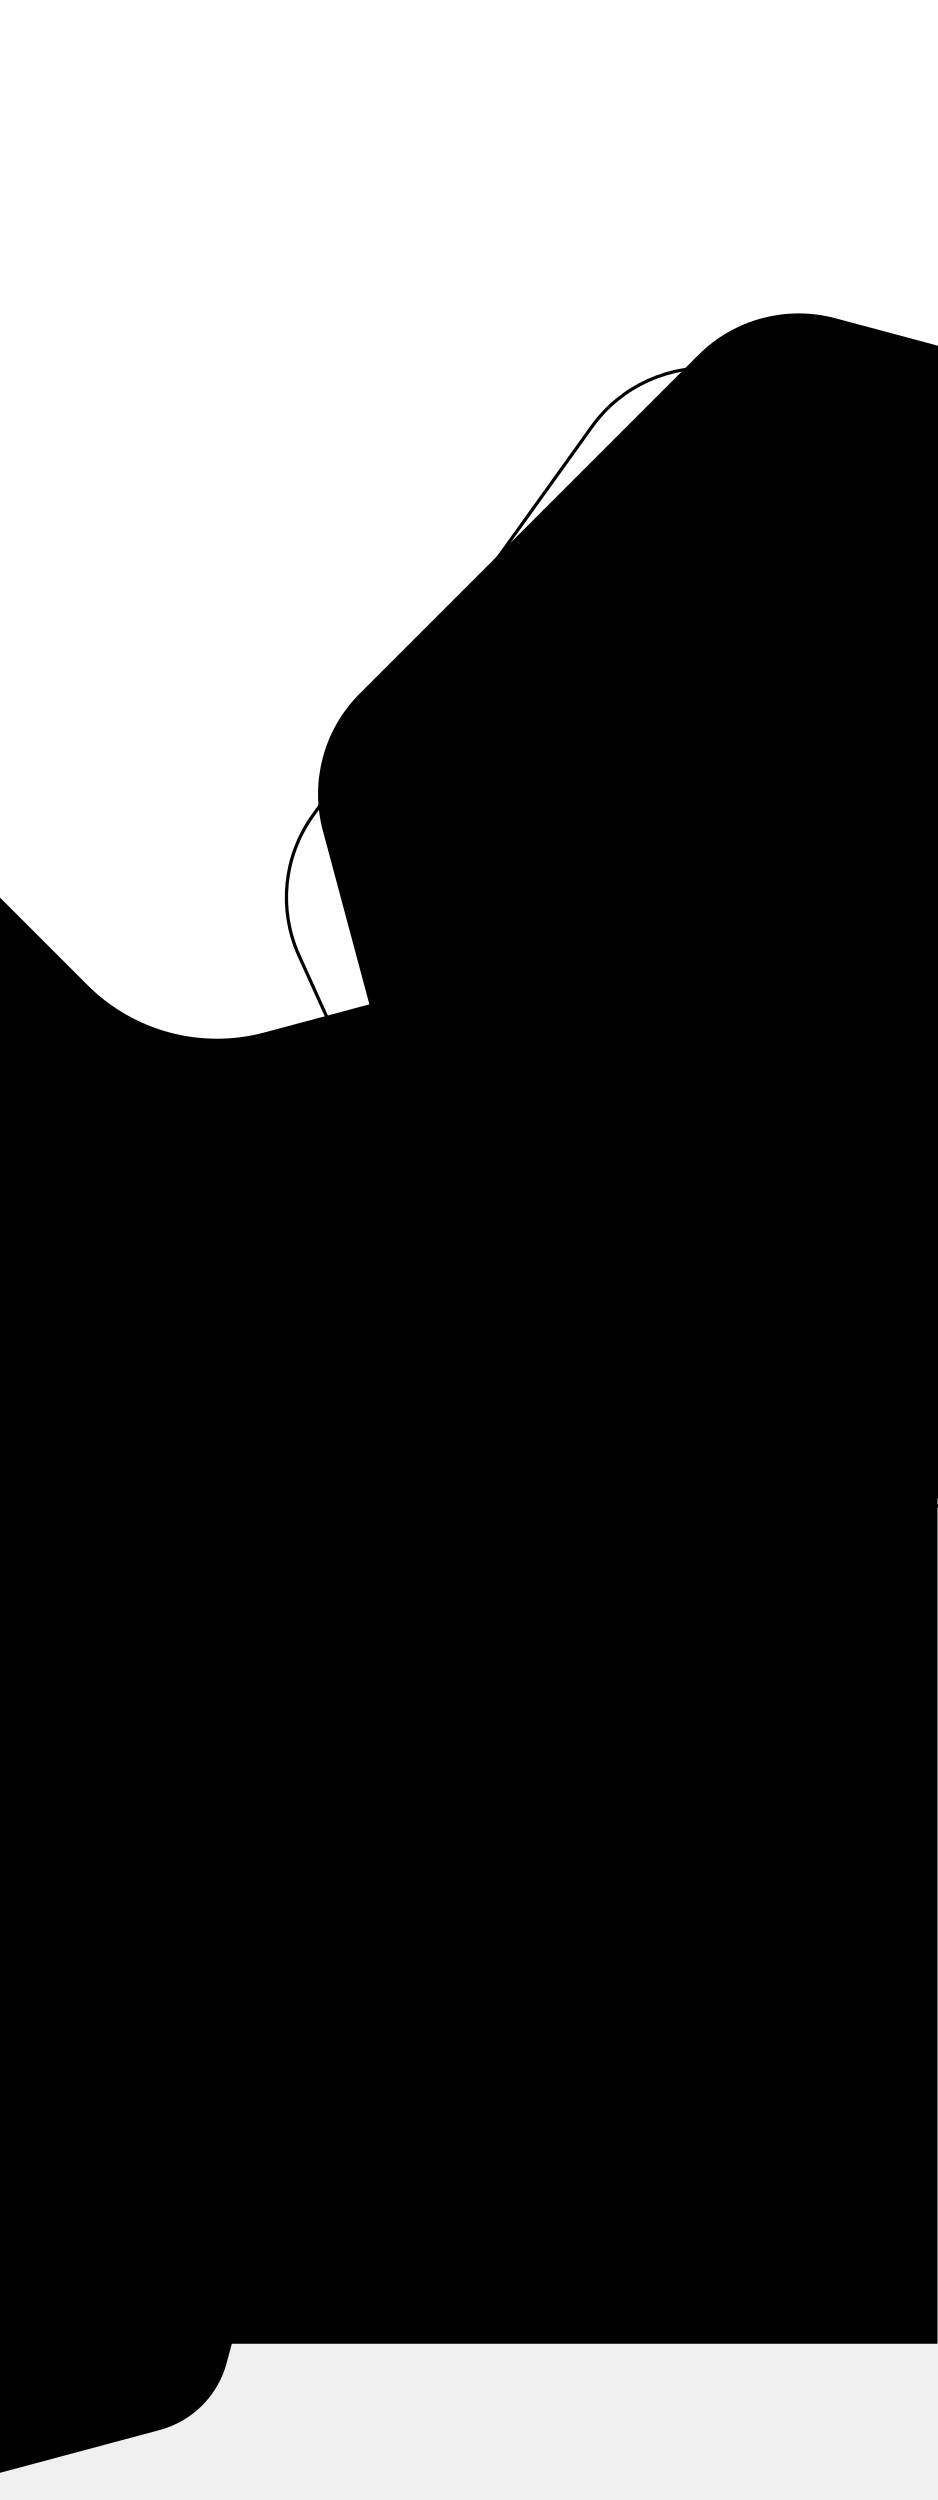
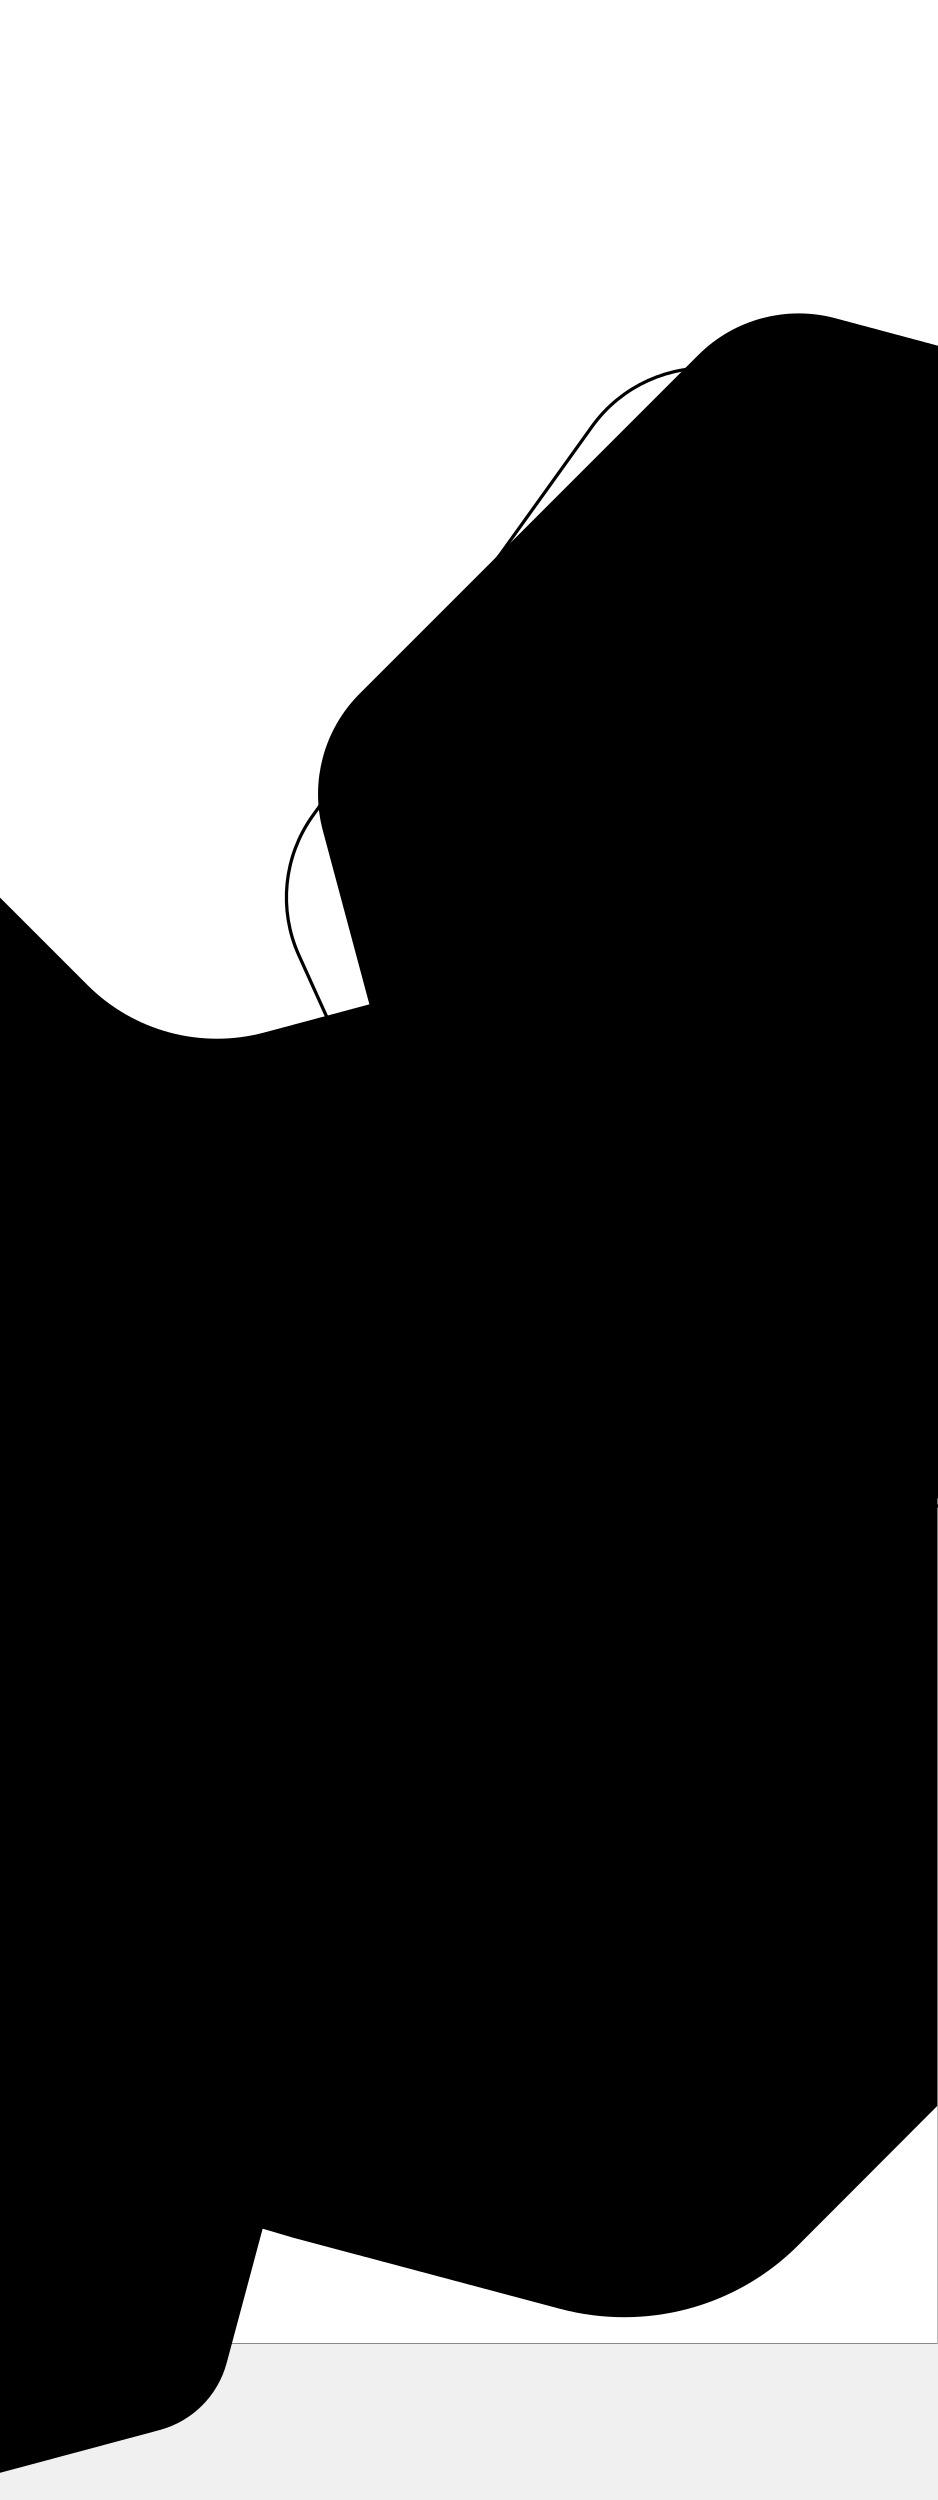
<svg xmlns="http://www.w3.org/2000/svg" width="768" height="2048" viewBox="0 0 768 2048" fill="none">
  <rect x="-11" width="779" height="1920" fill="currentcolor" class="theme-tint-15" />
-   <path d="M-169.566 -93.452C-155.703 -145.189 -115.291 -185.601 -63.554 -199.464L372.719 -316.363C424.456 -330.226 479.66 -315.434 517.534 -277.56L836.908 41.815C874.783 79.689 889.574 134.892 875.711 186.629L758.812 622.903C744.949 674.64 704.538 715.051 652.8 728.914L216.527 845.813C164.79 859.676 109.587 844.885 71.712 807.01L-247.662 487.636C-285.536 449.762 -300.328 394.559 -286.465 342.822L-169.566 -93.452Z" fill="white" />
-   <path d="M1073.56 407.758L1235.29 765.33C1252.21 802.731 1247.89 846.315 1223.96 879.666L995.159 1198.52C971.227 1231.87 931.322 1249.92 890.473 1245.87L499.939 1207.15C459.091 1203.1 423.506 1177.57 406.589 1140.16L244.854 782.592C227.938 745.192 232.259 701.607 256.19 668.257L484.99 349.404C508.921 316.053 548.827 298.003 589.675 302.053L980.21 340.773C1021.06 344.823 1056.64 370.357 1073.56 407.758Z" stroke="url(#paint0_linear_0_1)" stroke-width="2.663" />
+   <path fill-rule="evenodd" clip-rule="evenodd" d="M240.359 1833.2L-10.858 1759.01V1919.71H768V1725L653.827 1839.39C603.11 1890.21 528.756 1910.02 458.756 1891.38L240.359 1833.2Z" fill="white" />
+   <path d="M-169.566 -93.452C-155.703 -145.189 -115.291 -185.601 -63.554 -199.464L372.719 -316.363C424.457 -330.226 479.66 -315.434 517.534 -277.56L836.908 41.815C874.782 79.689 889.574 134.892 875.711 186.629L758.812 622.903C744.949 674.64 704.538 715.051 652.8 728.914L216.527 845.813C164.79 859.676 109.587 844.885 71.712 807.011L-247.662 487.636C-285.536 449.762 -300.328 394.559 -286.465 342.822L-169.566 -93.452Z" fill="white" />
+   <path d="M980.21 340.773C1021.06 344.823 1056.64 370.357 1073.56 407.758L1235.29 765.33C1252.21 802.731 1247.89 846.315 1223.96 879.666L995.159 1198.52C971.227 1231.87 931.322 1249.92 890.473 1245.87L499.939 1207.15C459.091 1203.1 423.506 1177.57 406.589 1140.16L244.854 782.592C227.938 745.192 232.259 701.607 256.19 668.257L484.99 349.404C508.921 316.053 548.827 298.003 589.675 302.053L980.21 340.773Z" stroke="url(#paint0_linear_0_1)" stroke-width="2.663" />
  <path d="M572.085 290.794C601.447 261.432 644.243 249.965 684.352 260.712L1063.43 362.286C1103.54 373.033 1134.87 404.362 1145.61 444.471L1247.19 823.548C1257.93 863.657 1246.47 906.453 1217.11 935.815L939.602 1213.32C910.24 1242.68 867.444 1254.15 827.335 1243.4L448.258 1141.83C408.149 1131.08 376.82 1099.75 366.073 1059.64L264.5 680.565C253.752 640.456 265.219 597.66 294.582 568.298L572.085 290.794Z" fill="url(#paint1_linear_0_1)" />
  <path d="M104.187 1233.99C108.346 1218.47 120.47 1206.35 135.991 1202.19L252.355 1171.01C267.876 1166.85 284.437 1171.29 295.8 1182.65L380.984 1267.83C392.347 1279.2 396.784 1295.76 392.625 1311.28L361.446 1427.64C357.287 1443.16 345.163 1455.29 329.642 1459.45L213.278 1490.63C197.756 1494.78 181.195 1490.35 169.833 1478.98L84.648 1393.8C73.286 1382.44 68.849 1365.88 73.008 1350.36L104.187 1233.99Z" fill="currentcolor" class="theme-tint-10" />
-   <path d="M444.204 1353.95L513.656 1335.34C522.531 1332.96 532.002 1335.5 538.499 1341.99L589.341 1392.83C595.839 1399.33 598.377 1408.8 595.998 1417.68L577.389 1487.13C575.01 1496.01 568.078 1502.94 559.202 1505.32L489.75 1523.93C480.874 1526.3 471.404 1523.77 464.907 1517.27L414.064 1466.43C407.567 1459.93 405.029 1450.46 407.408 1441.58L426.017 1372.13C428.395 1363.26 435.328 1356.32 444.204 1353.95Z" stroke="currentcolor" class="theme-shade-5" stroke-width="2.249" />
-   <path d="M-258.238 1601.64C-251.062 1574.86 -230.142 1553.94 -203.36 1546.76L-2.567 1492.96C24.215 1485.78 52.792 1493.44 72.398 1513.05L219.389 1660.04C238.995 1679.64 246.652 1708.22 239.476 1735L185.674 1935.79C178.497 1962.58 157.578 1983.5 130.795 1990.67L-69.998 2044.48C-96.78 2051.65 -125.357 2044 -144.963 2024.39L-291.954 1877.4C-311.56 1857.79 -319.217 1829.22 -312.041 1802.43L-258.238 1601.64Z" fill="currentcolor" class="theme-shade-5" />
+   <path d="M426.017 1372.13C428.395 1363.26 435.328 1356.32 444.204 1353.95L513.656 1335.34C522.531 1332.96 532.002 1335.5 538.499 1341.99L589.341 1392.83C595.839 1399.33 598.377 1408.8 595.998 1417.68L577.389 1487.13C575.01 1496.01 568.078 1502.94 559.202 1505.32L489.75 1523.93C480.874 1526.3 471.404 1523.77 464.907 1517.27L414.064 1466.43C407.567 1459.93 405.029 1450.46 407.408 1441.58L426.017 1372.13Z" stroke="currentcolor" class="theme-shade-5" stroke-width="2.249" />
+   <path d="M-258.238 1601.64C-251.062 1574.86 -230.142 1553.94 -203.36 1546.76L-2.567 1492.96C24.215 1485.78 52.792 1493.44 72.398 1513.05L219.389 1660.04C238.995 1679.64 246.652 1708.22 239.476 1735L185.674 1935.8C178.497 1962.58 157.578 1983.5 130.795 1990.67L-69.998 2044.48C-96.78 2051.65 -125.357 2044 -144.963 2024.39L-291.954 1877.4C-311.56 1857.79 -319.217 1829.22 -312.041 1802.43L-258.238 1601.64Z" fill="currentcolor" class="theme-shade-5" />
  <defs>
    <linearGradient id="paint0_linear_0_1" x1="523.025" y1="294.079" x2="957.113" y2="1253.78" gradientUnits="userSpaceOnUse">
      <stop stop-color="currentcolor" class="theme-tint-5" />
      <stop offset="1" stop-color="currentcolor" class="theme-shade-5" />
    </linearGradient>
    <linearGradient id="paint1_linear_0_1" x1="247.106" y1="615.733" x2="1264.53" y2="888.35" gradientUnits="userSpaceOnUse">
      <stop stop-color="currentcolor" class="theme-tint-5" />
      <stop offset="1" stop-color="currentcolor" class="theme-shade-5" />
    </linearGradient>
  </defs>
</svg>
